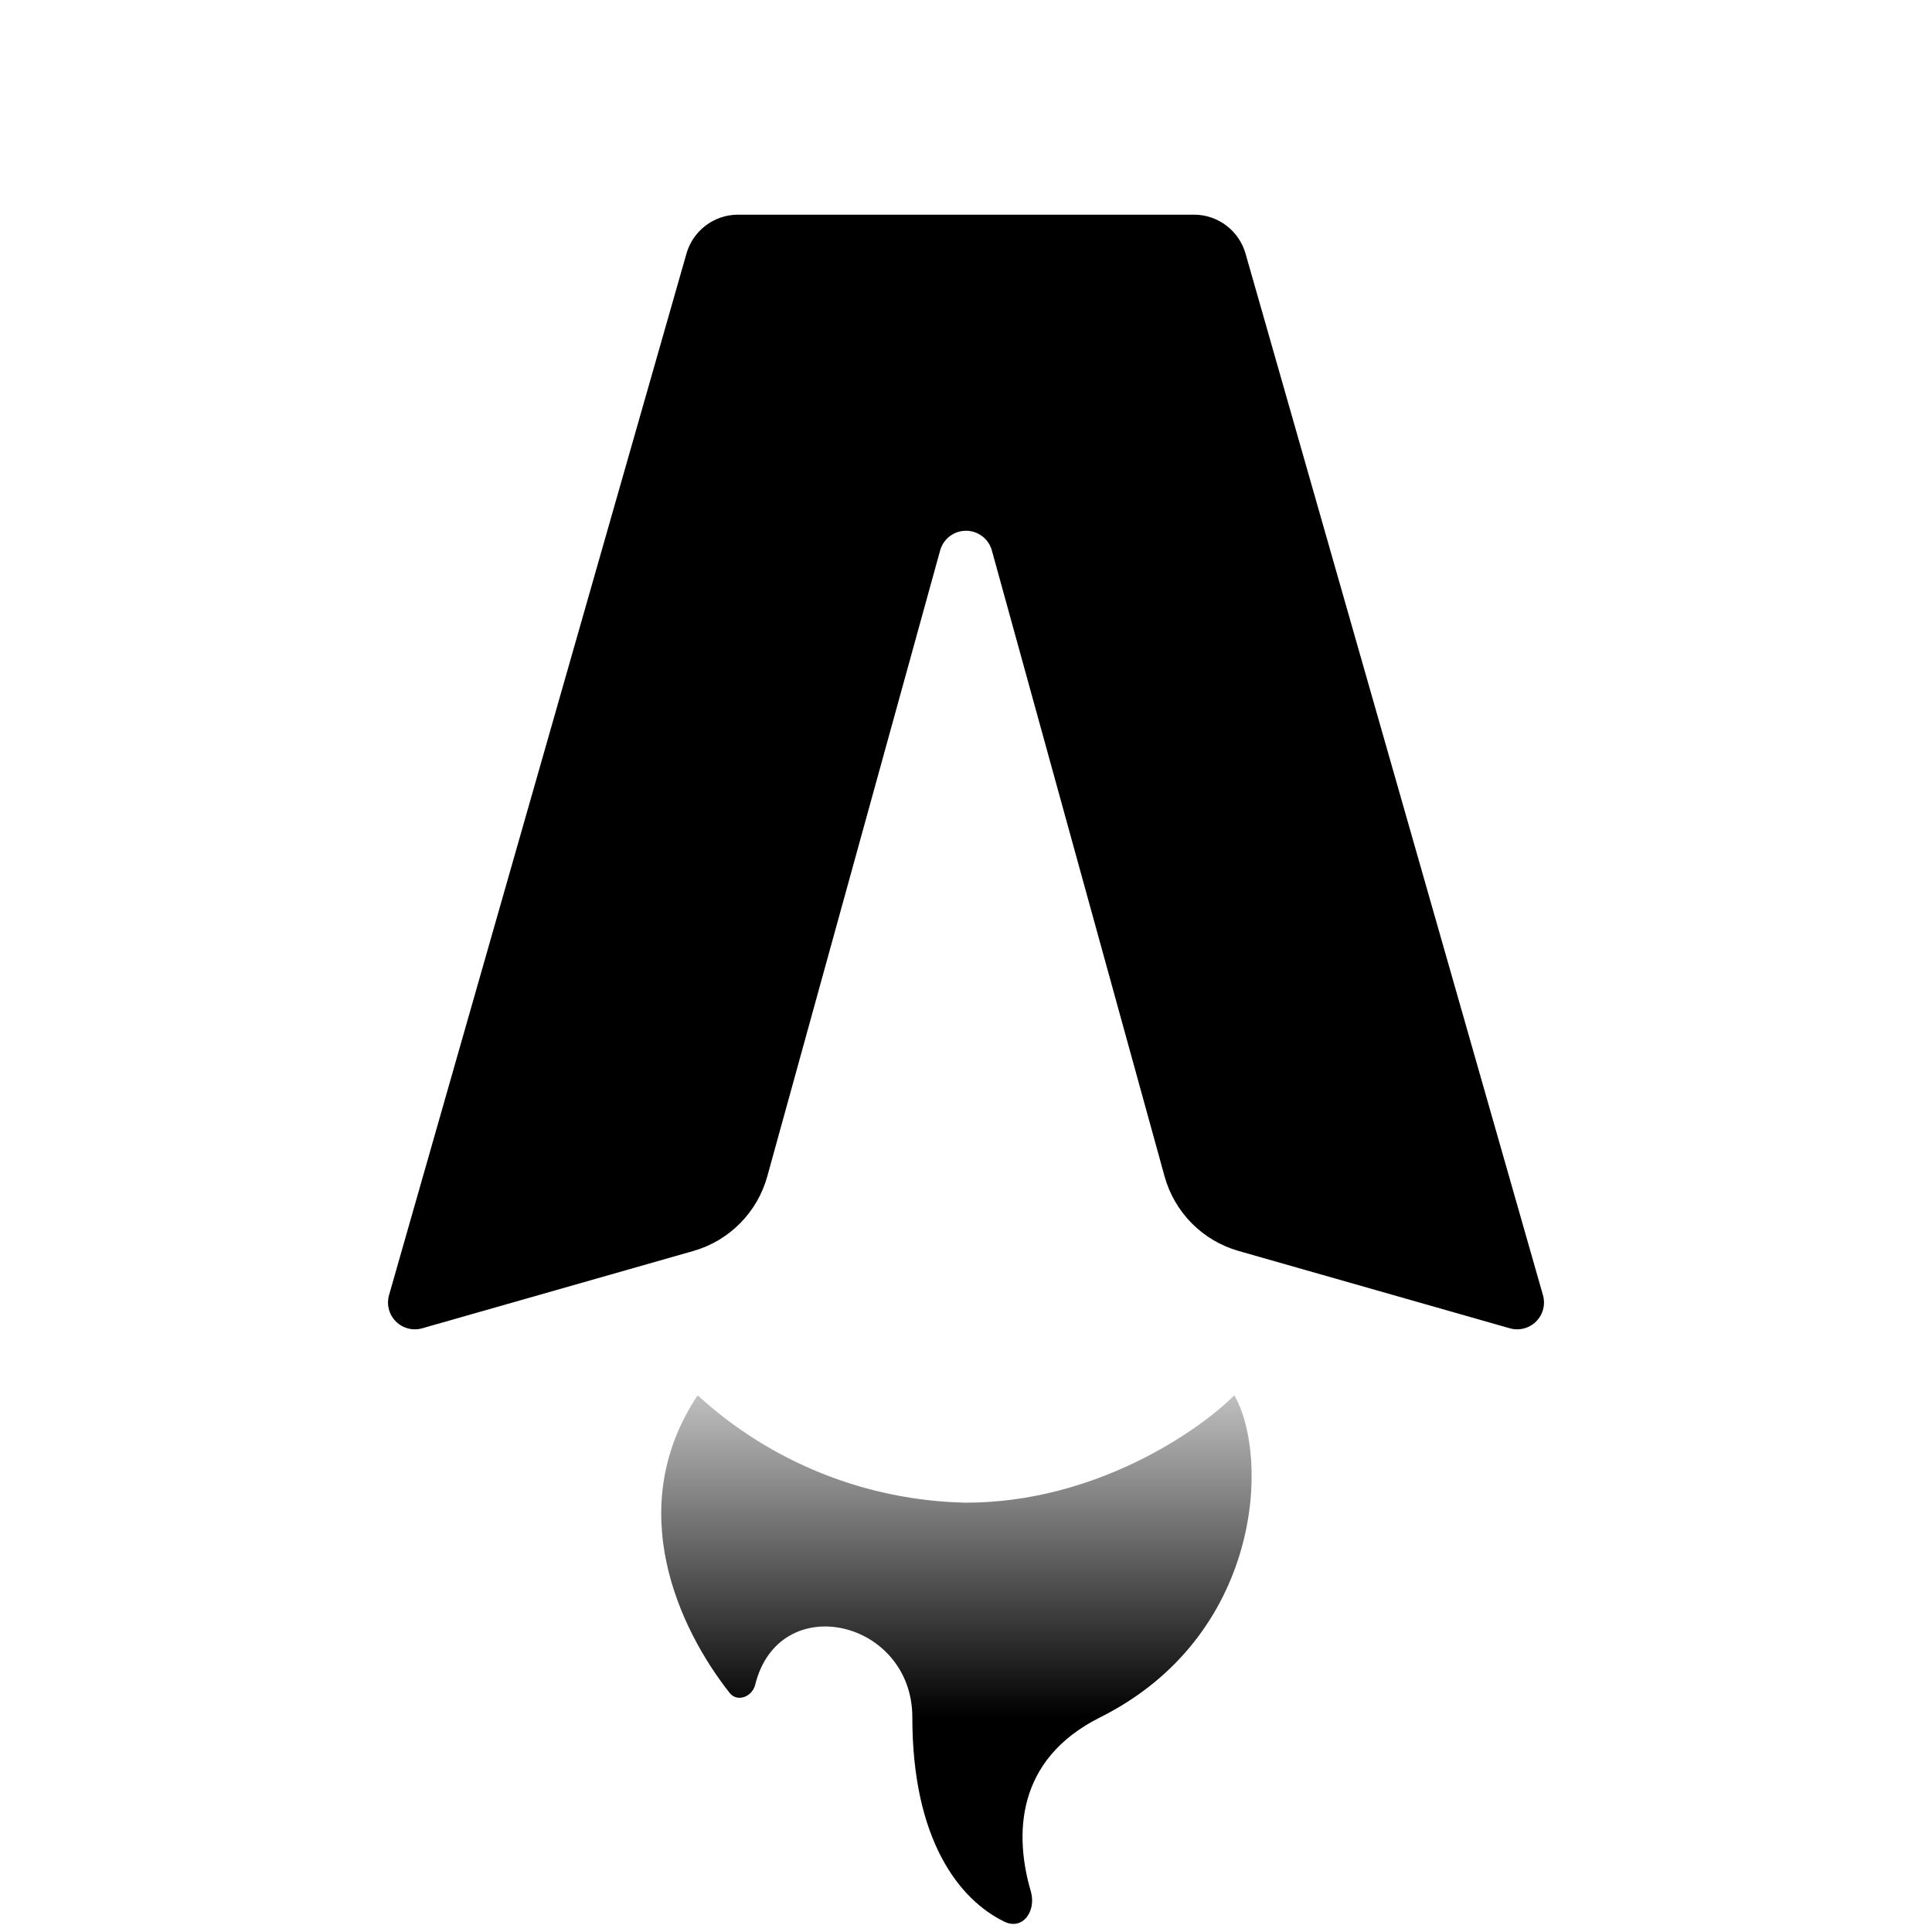
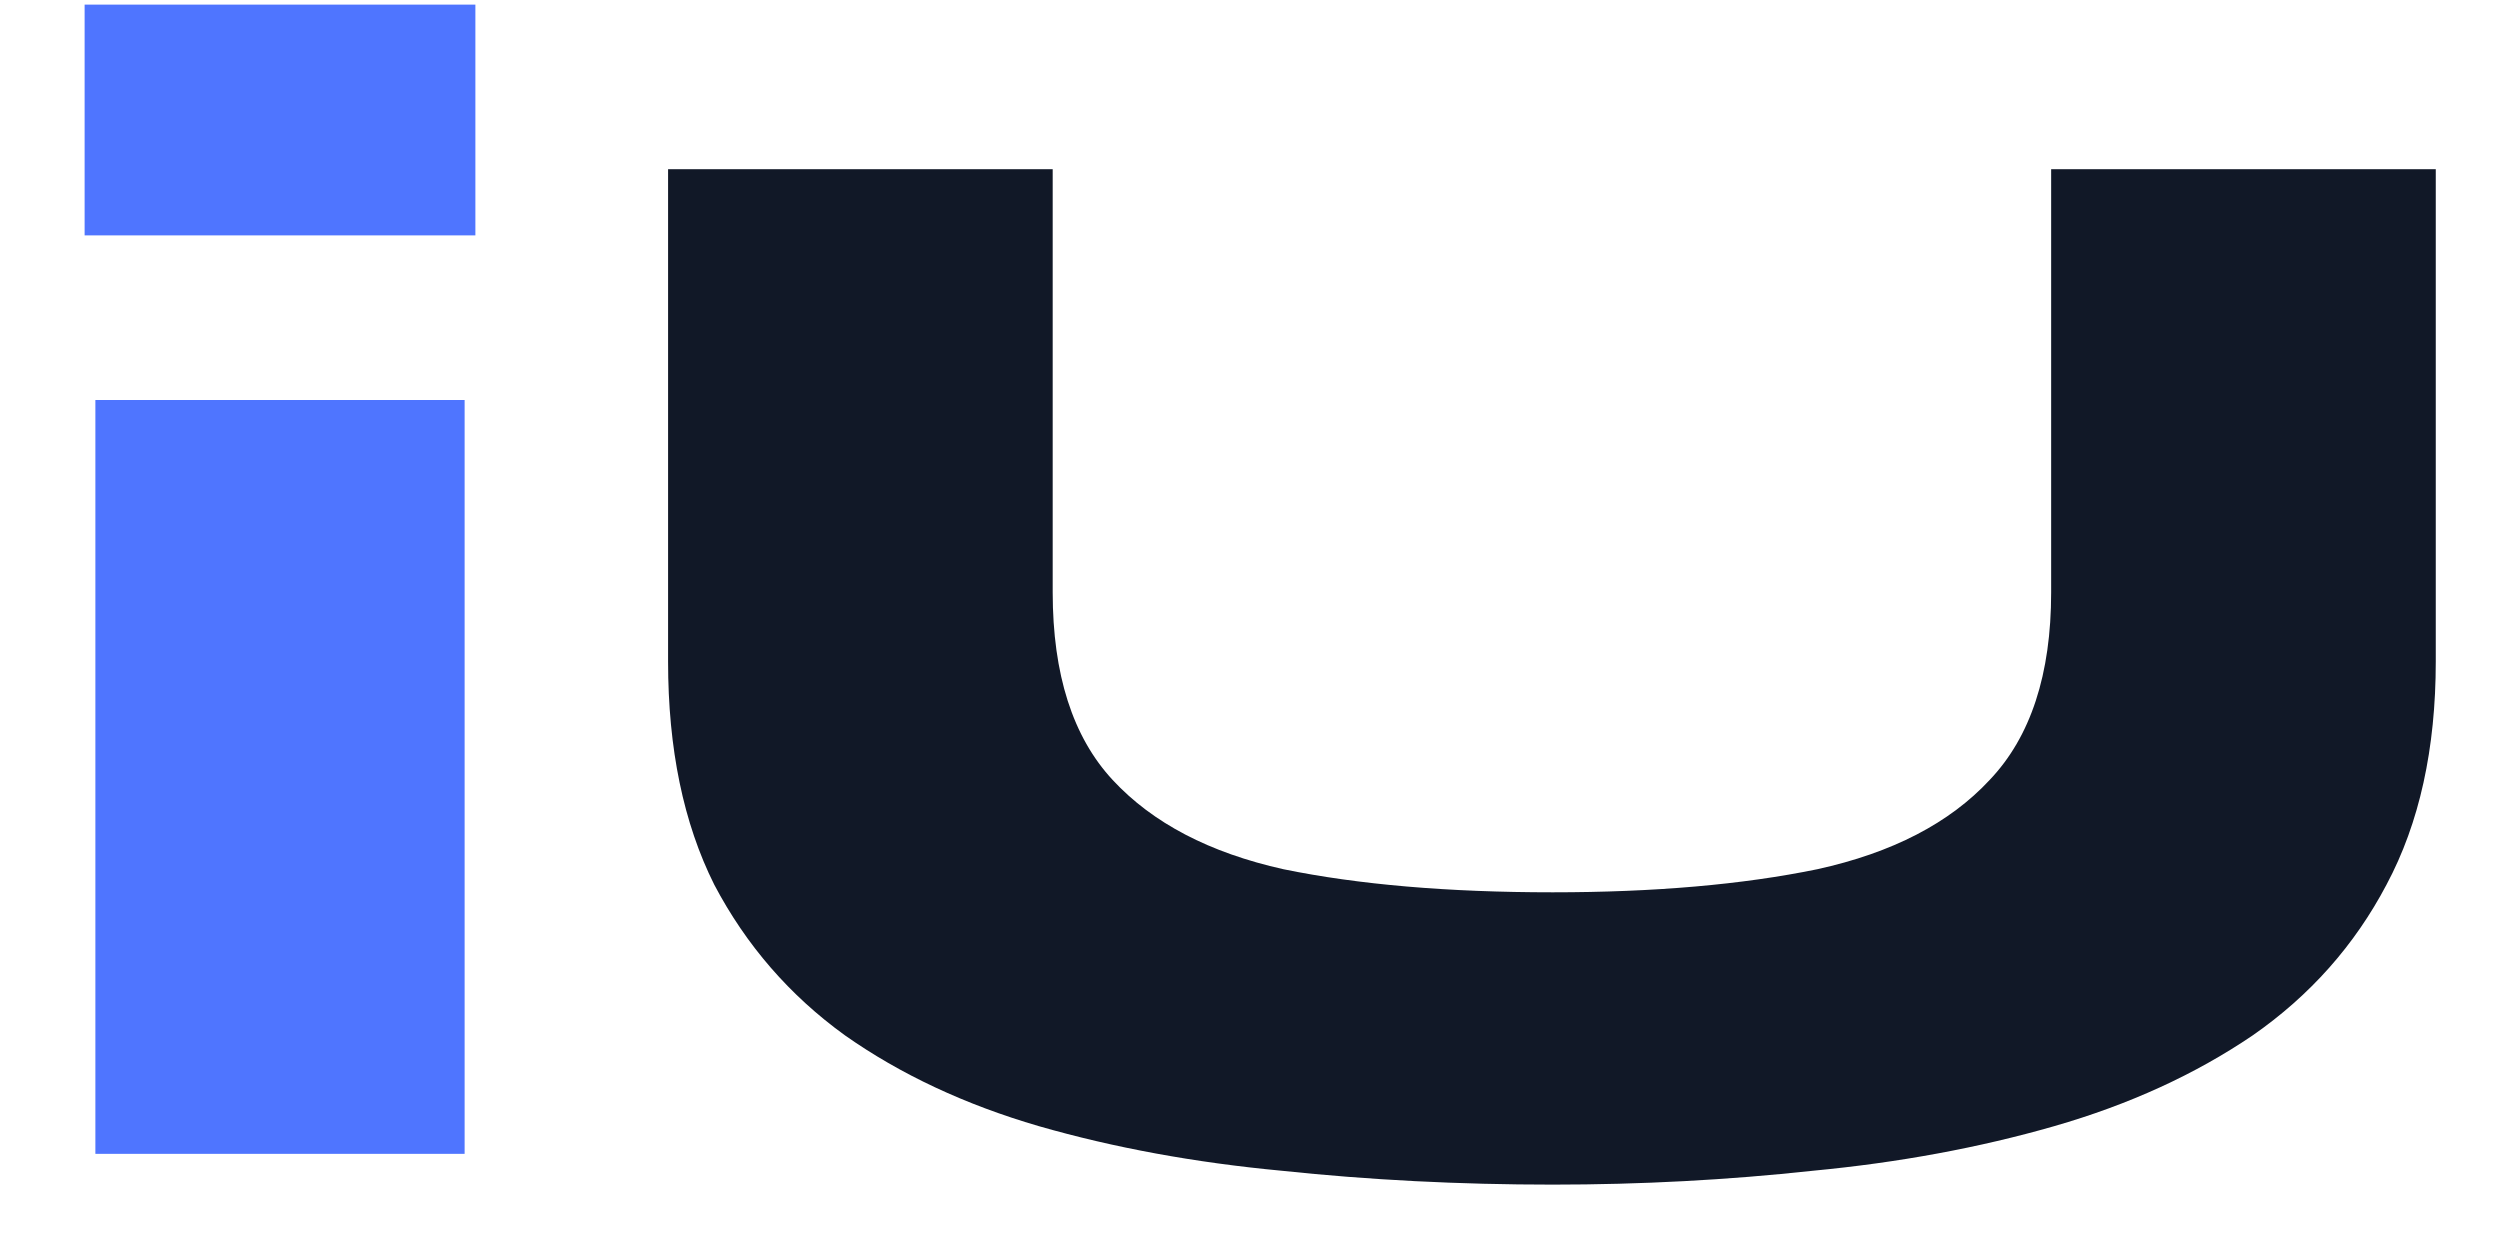
- <svg xmlns="http://www.w3.org/2000/svg" fill="none" viewBox="0 0 36 36">
-   <path fill="#000" d="M22.25 4h-8.5a1 1 0 0 0-.96.73l-5.54 19.4a.5.5 0 0 0 .62.62l5.05-1.44a2 2 0 0 0 1.38-1.4l3.22-11.66a.5.5 0 0 1 .96 0l3.22 11.67a2 2 0 0 0 1.38 1.39l5.05 1.44a.5.5 0 0 0 .62-.62l-5.54-19.4a1 1 0 0 0-.96-.73Z" />
-   <path fill="url(#gradient)" d="M18 28a7.63 7.63 0 0 1-5-2c-1.4 2.1-.35 4.35.6 5.55.14.17.41.07.47-.15.44-1.8 2.93-1.22 2.93.6 0 2.28.87 3.4 1.72 3.81.34.16.59-.2.49-.56-.31-1.05-.29-2.46 1.29-3.25 3-1.5 3.17-4.83 2.5-6-.67.67-2.6 2-5 2Z" />
-   <defs>
-     <linearGradient id="gradient" x1="16" x2="16" y1="32" y2="24" gradientUnits="userSpaceOnUse">
-       <stop stop-color="#000" />
-       <stop offset="1" stop-color="#000" stop-opacity="0" />
-     </linearGradient>
-   </defs>
-   <style>
-     @media (prefers-color-scheme:dark){:root{filter:invert(100%)}}
-   </style>
+ <svg xmlns="http://www.w3.org/2000/svg" width="26" height="13" viewBox="0 0 26 13" fill="none">
+   <path d="M4.944 0.048V2.448H0.88V0.048H4.944ZM0.992 4.16H4.832V12H0.992V4.16Z" fill="#4F75FF" />
+   <path d="M21.332 6.16V1.76H25.332V6.88C25.332 7.787 25.162 8.56 24.82 9.2C24.489 9.829 24.026 10.352 23.428 10.768C22.831 11.173 22.143 11.488 21.364 11.712C20.585 11.936 19.748 12.091 18.852 12.176C17.967 12.272 17.066 12.32 16.148 12.32C15.178 12.32 14.239 12.272 13.332 12.176C12.425 12.091 11.583 11.936 10.804 11.712C10.036 11.488 9.364 11.173 8.788 10.768C8.212 10.352 7.759 9.829 7.428 9.2C7.108 8.56 6.948 7.787 6.948 6.88V1.76H10.948V6.16C10.948 7.013 11.156 7.664 11.572 8.112C11.988 8.56 12.58 8.869 13.348 9.04C14.127 9.2 15.06 9.28 16.148 9.28C17.204 9.28 18.122 9.2 18.9 9.04C19.679 8.869 20.276 8.56 20.692 8.112C21.119 7.664 21.332 7.013 21.332 6.16Z" fill="#111827" />
</svg>
